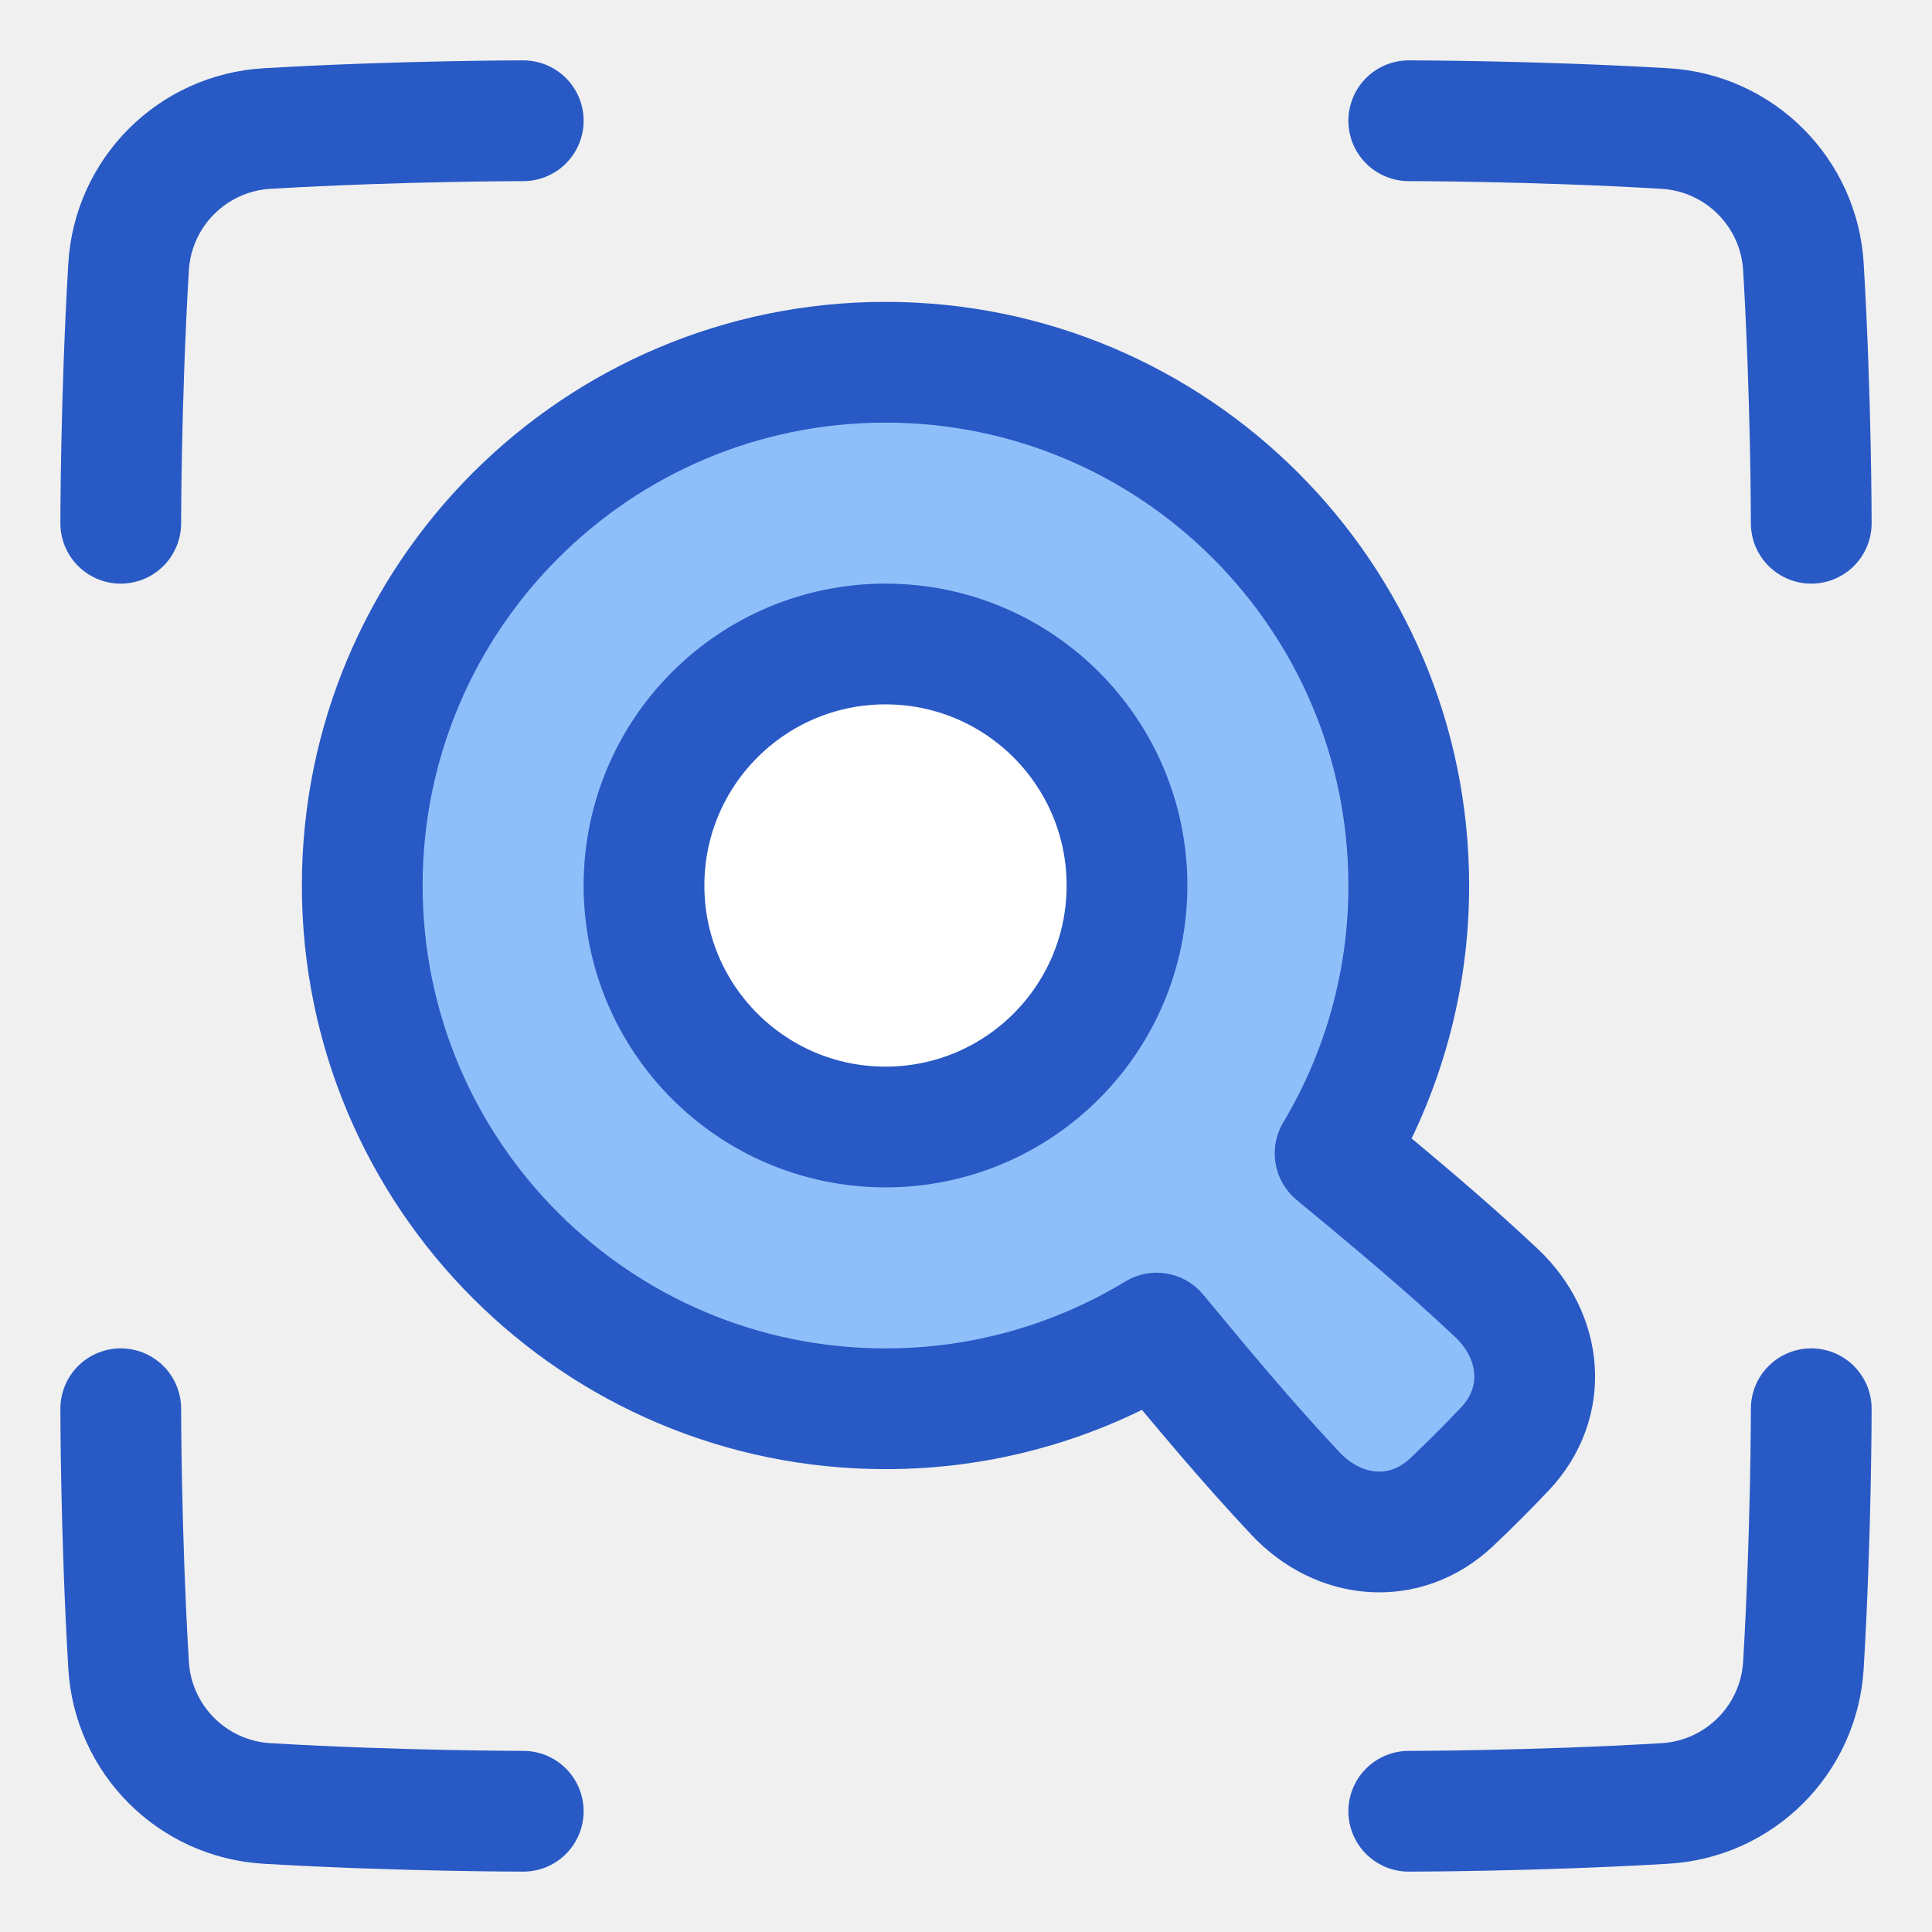
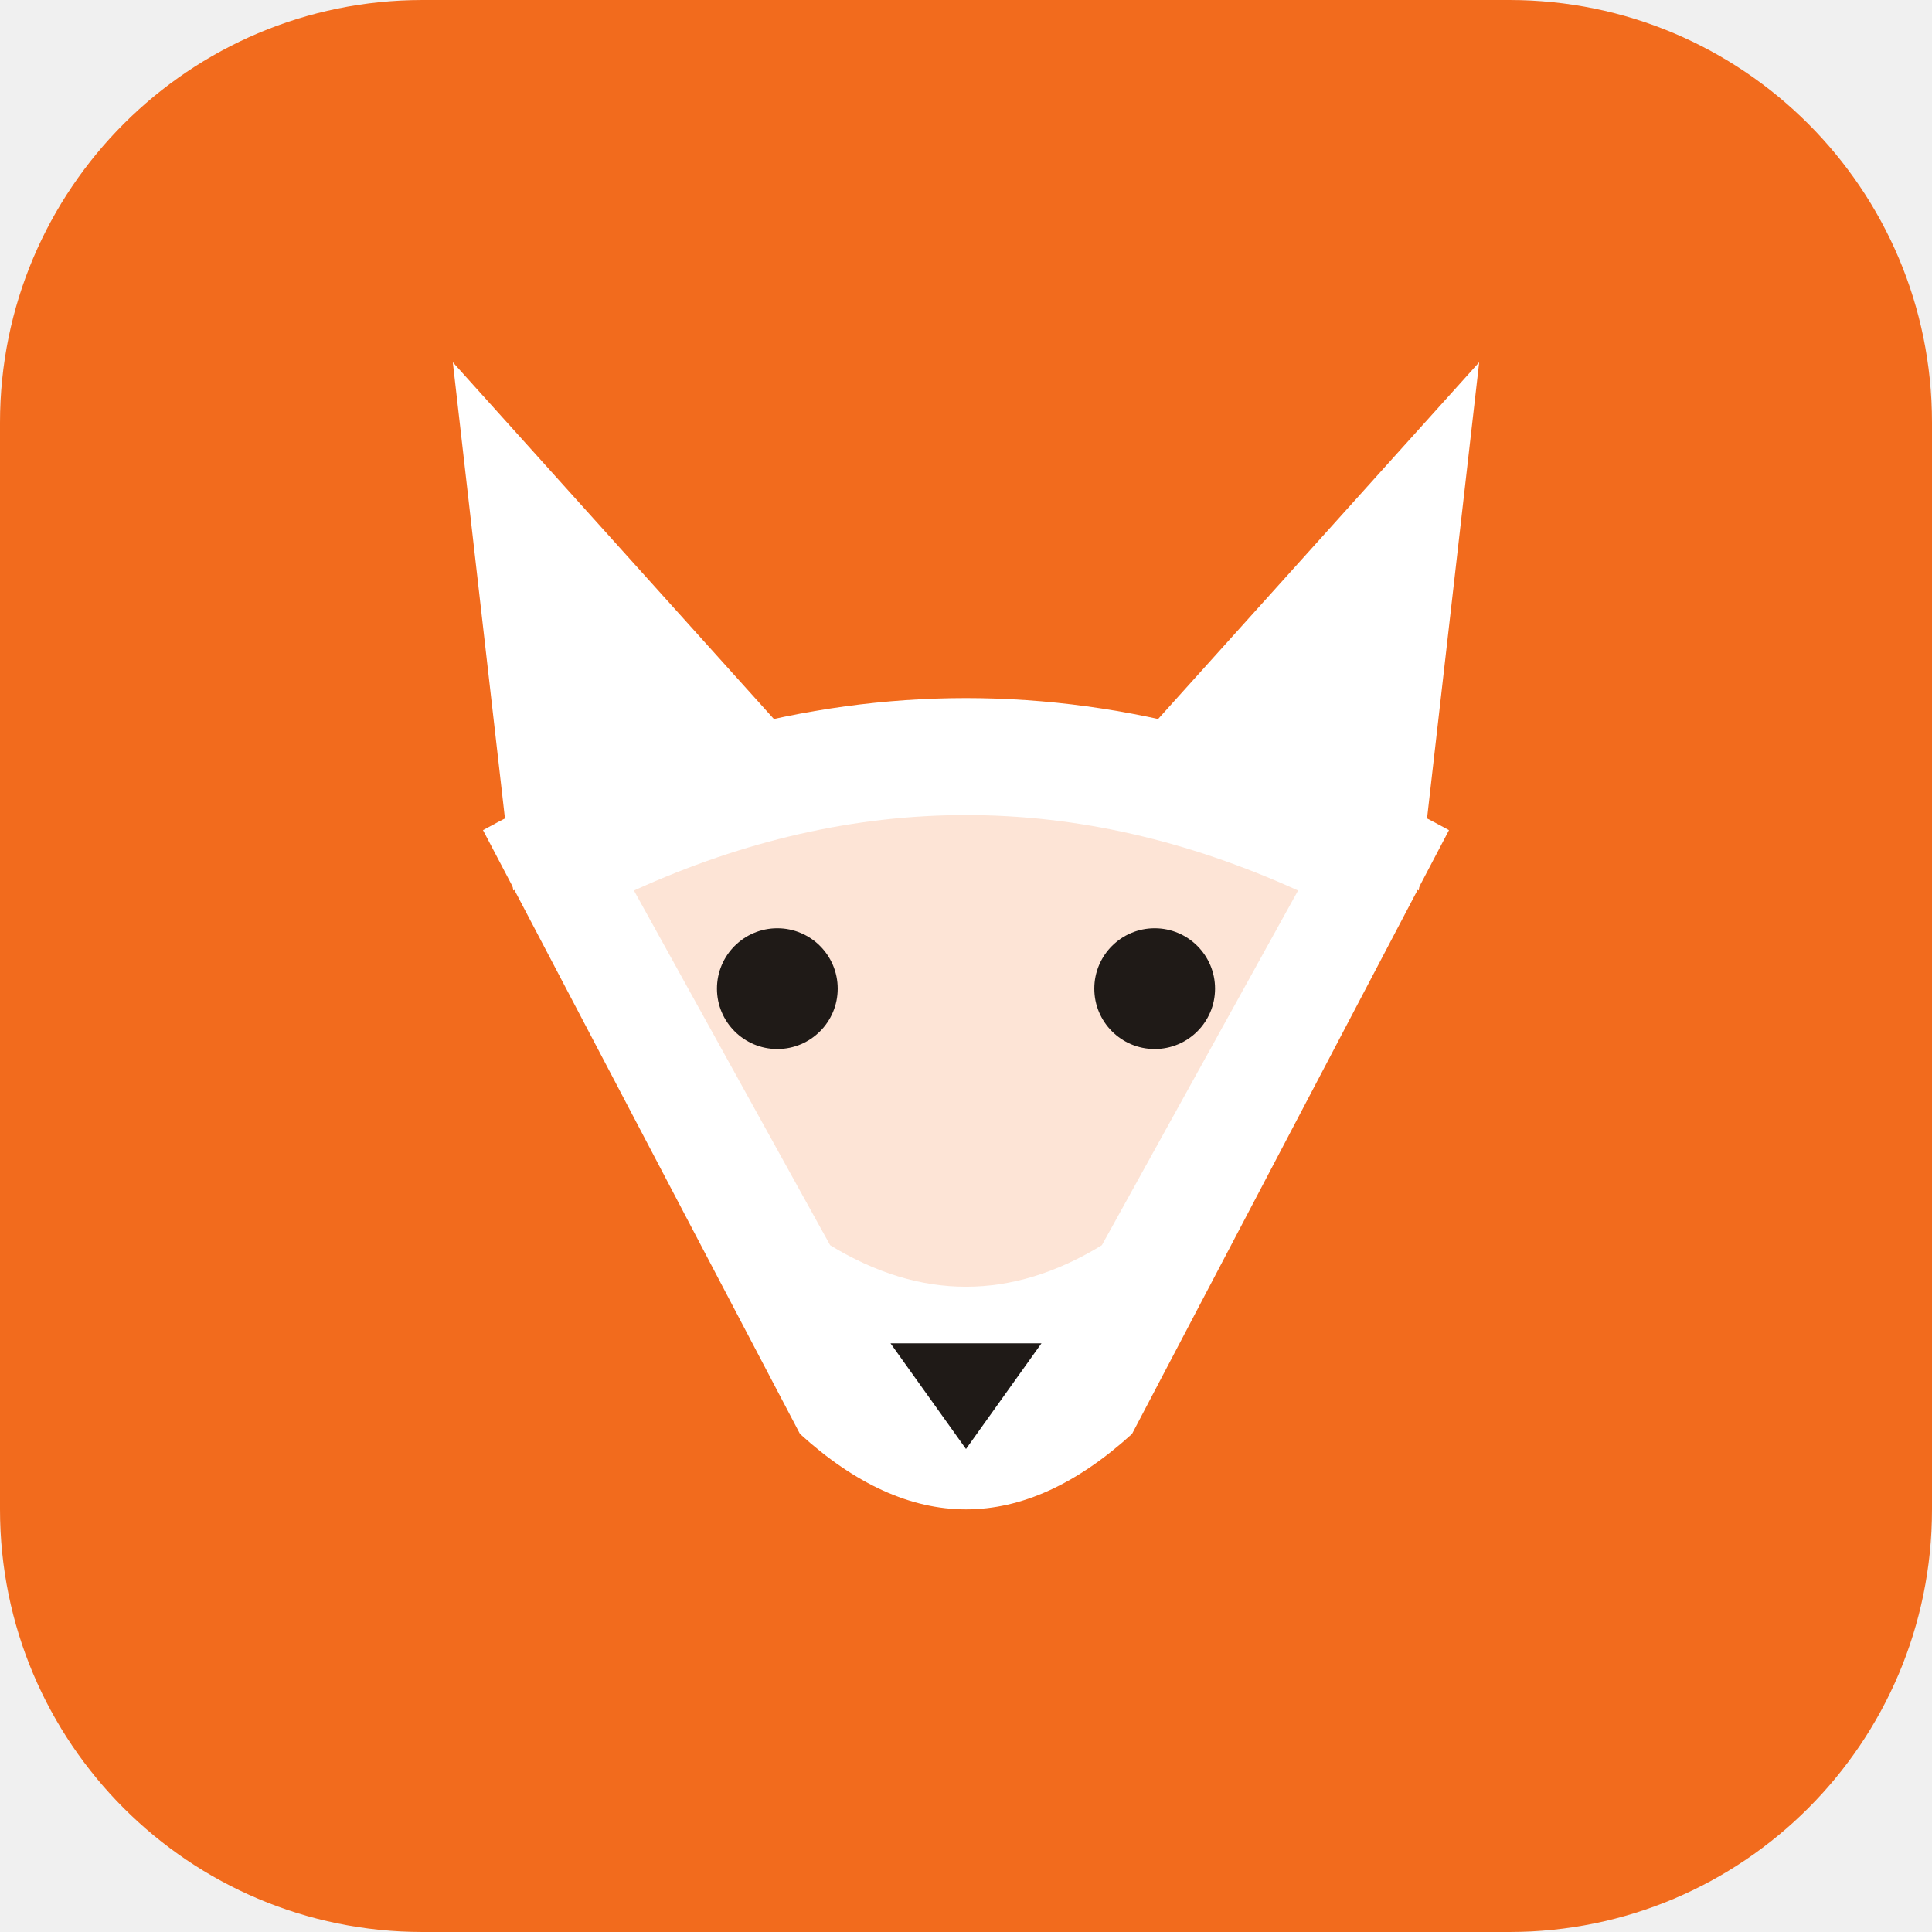
- <svg xmlns="http://www.w3.org/2000/svg" viewBox="0 0 48 48">
-   <g fill="none" stroke-width="3">
-     <path fill="#8fbffa" d="M33.17 28.655A12.94 12.94 0 0 0 35 22c0-7.18-5.82-13-13-13S9 14.82 9 22s5.82 13 13 13a12.94 12.94 0 0 0 6.738-1.88l.054.066c1.1 1.328 2.184 2.635 3.397 3.923c1.086 1.154 2.725 1.301 3.876.213a34 34 0 0 0 1.325-1.325c1.088-1.151.94-2.79-.213-3.876c-1.288-1.213-2.595-2.296-3.923-3.396z" />
-     <path fill="#fff" d="M16 22a6 6 0 1 0 12 0a6 6 0 1 0-12 0" />
-     <path stroke="#2859c5" stroke-linecap="round" stroke-linejoin="round" d="M13 3s-3.086 0-6.356.193a3.66 3.66 0 0 0-3.45 3.45C3 9.913 3 13 3 13M35 3s3.086 0 6.356.193a3.66 3.66 0 0 1 3.45 3.45C45 9.913 45 13 45 13M35 45s3.086 0 6.356-.193a3.66 3.66 0 0 0 3.45-3.45C45 38.087 45 35 45 35M13 45s-3.086 0-6.356-.193a3.66 3.66 0 0 1-3.45-3.45C3 38.087 3 35 3 35m30.17-6.345A12.94 12.94 0 0 0 35 22c0-7.18-5.82-13-13-13S9 14.82 9 22s5.82 13 13 13a12.94 12.94 0 0 0 6.737-1.88l.055.066c1.1 1.328 2.184 2.635 3.397 3.923c1.086 1.154 2.724 1.301 3.876.213a33 33 0 0 0 1.325-1.325c1.088-1.151.94-2.79-.213-3.876c-1.289-1.213-2.596-2.296-3.923-3.396z" />
-     <path stroke="#2859c5" stroke-linecap="round" stroke-linejoin="round" d="M16 22a6 6 0 1 0 12 0a6 6 0 1 0-12 0" />
-   </g>
+ <svg xmlns="http://www.w3.org/2000/svg" viewBox="0 0 512 512">
+   <rect width="512" height="512" rx="112" fill="#F26B1D" />
+   <path d="M120 96 L210 196 L136 236 Z" fill="#FFFFFF" />
+   <path d="M392 96 L302 196 L376 236 Z" fill="#FFFFFF" />
+   <path d="M128 220 Q256 150 384 220 L300 380 Q256 420 212 380 Z" fill="#FFFFFF" />
+   <path d="M168 236 Q256 196 344 236 L292 330 Q256 352 220 330 Z" fill="#F26B1D" opacity="0.18" />
+   <circle cx="206" cy="262" r="16" fill="#1F1A17" />
+   <circle cx="306" cy="262" r="16" fill="#1F1A17" />
+   <path d="M236 356 L276 356 L256 384 Z" fill="#1F1A17" />
</svg>
